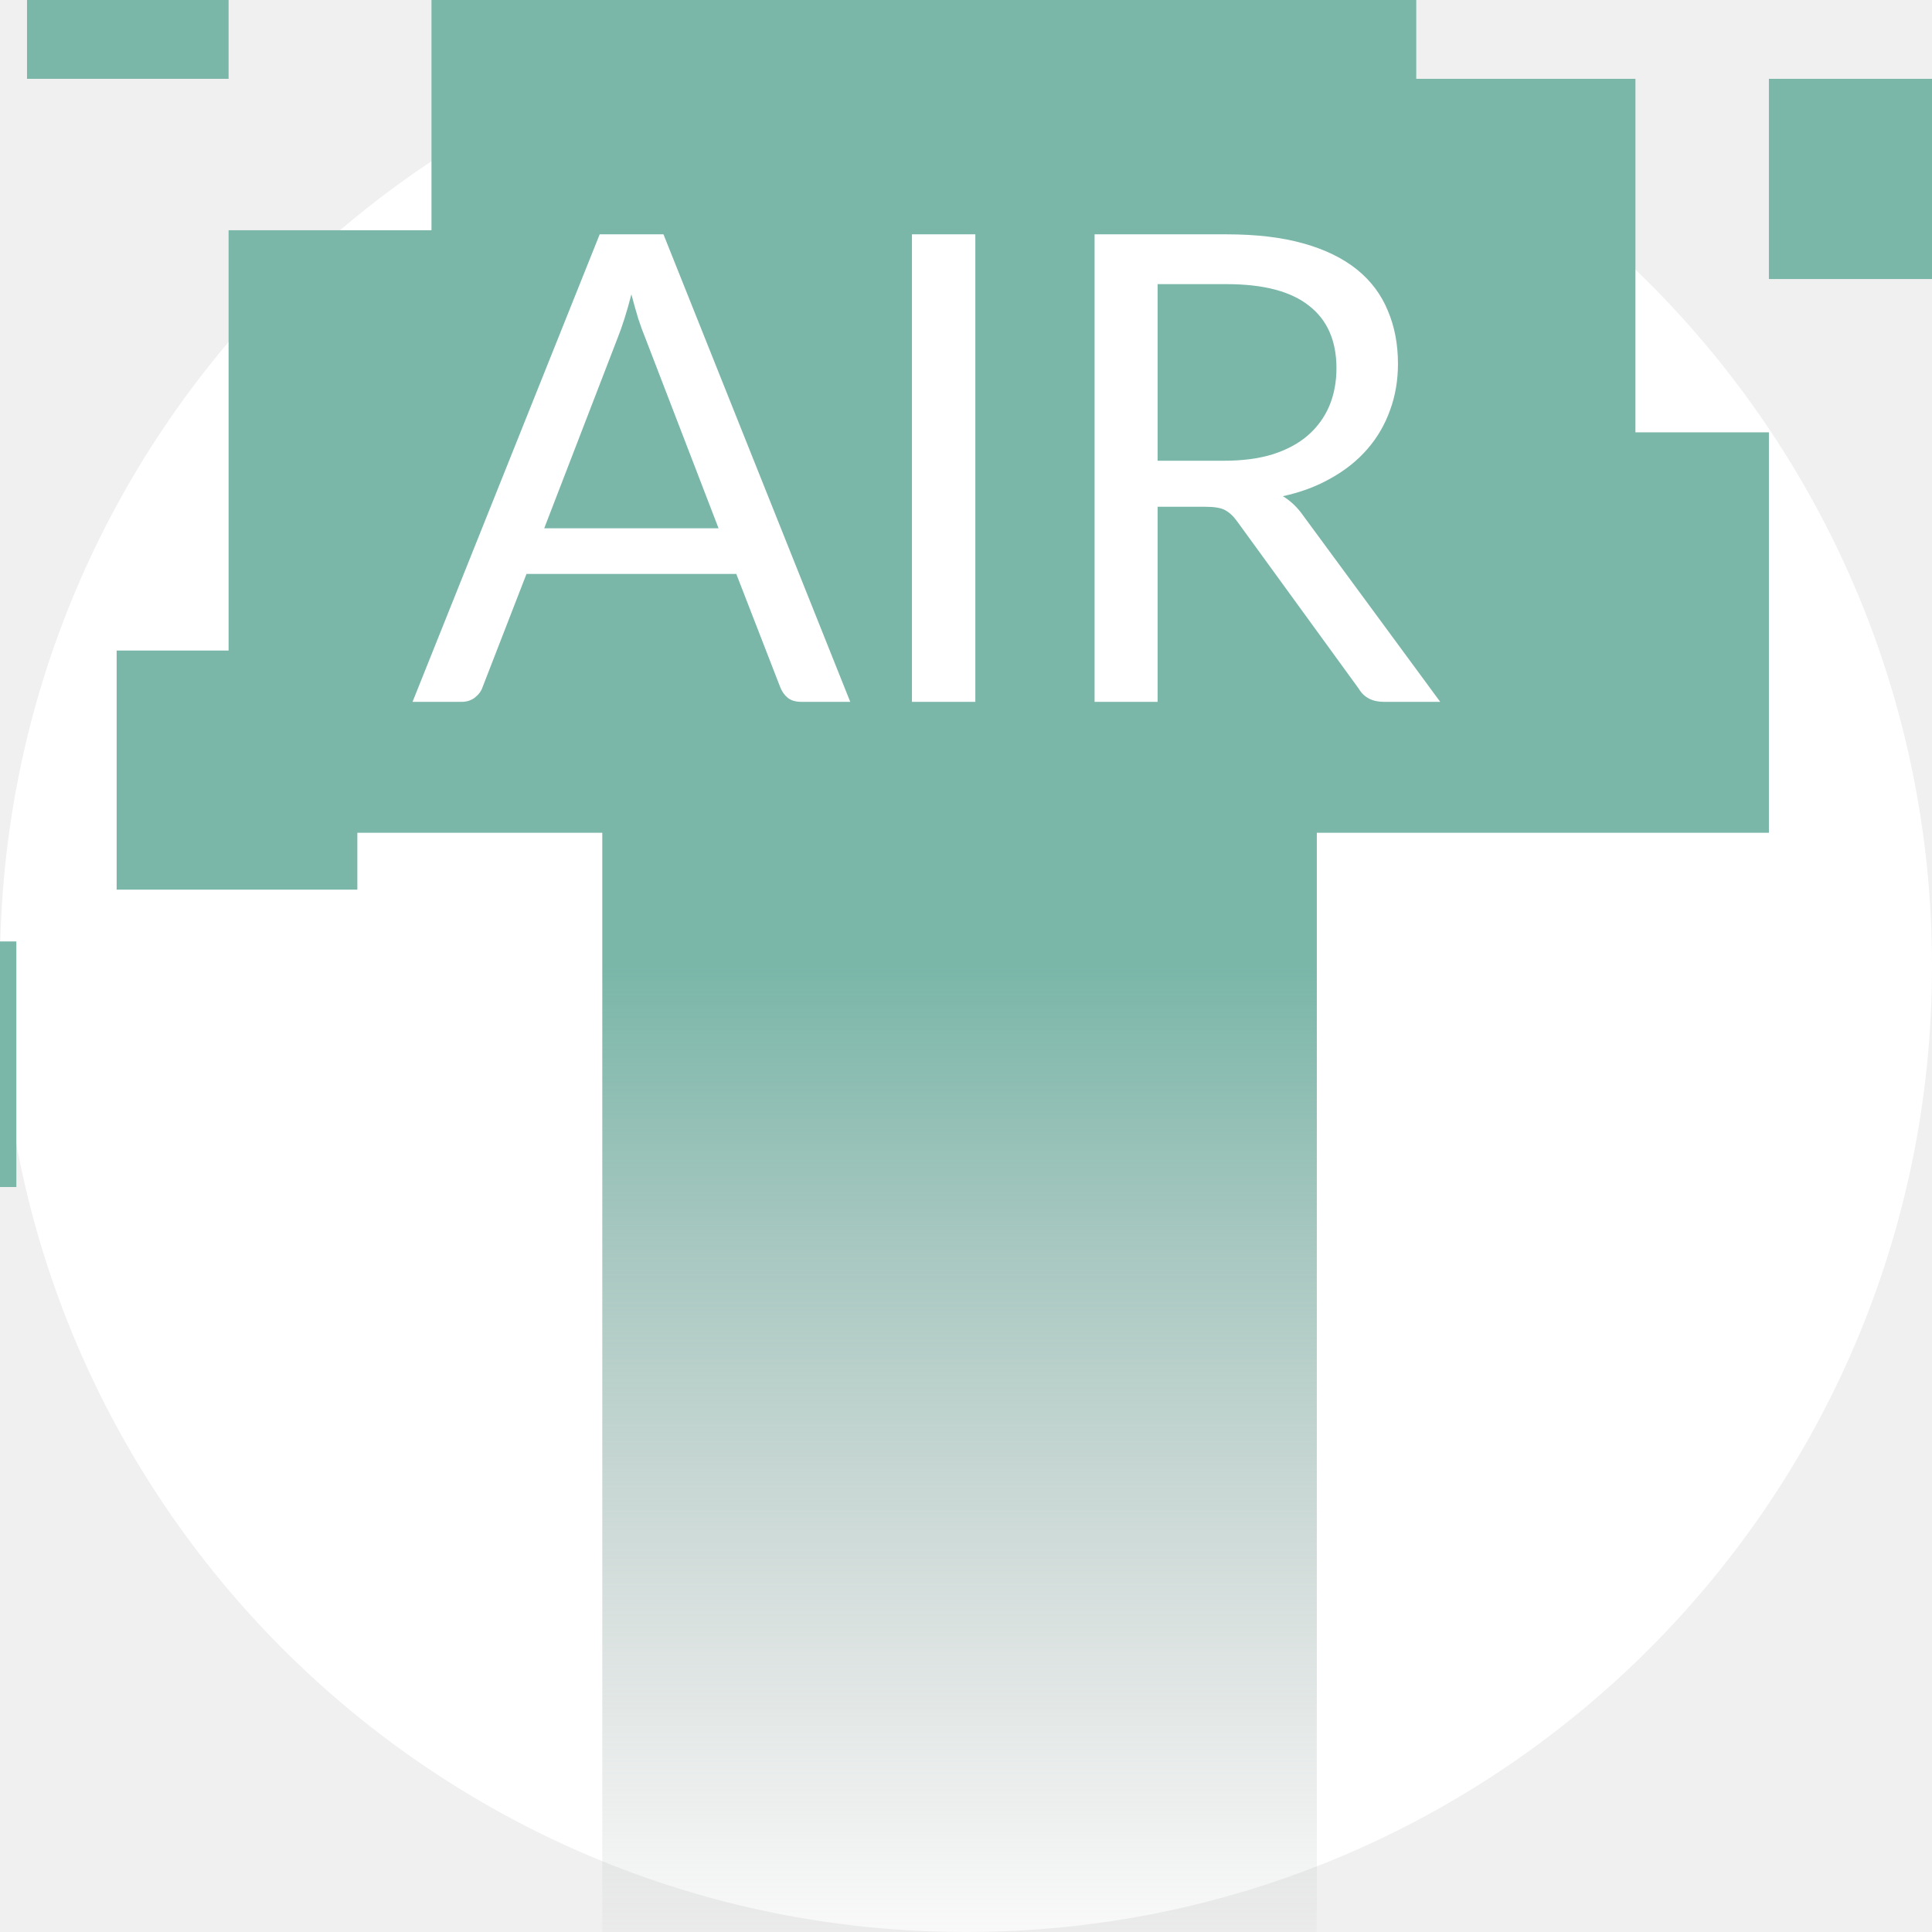
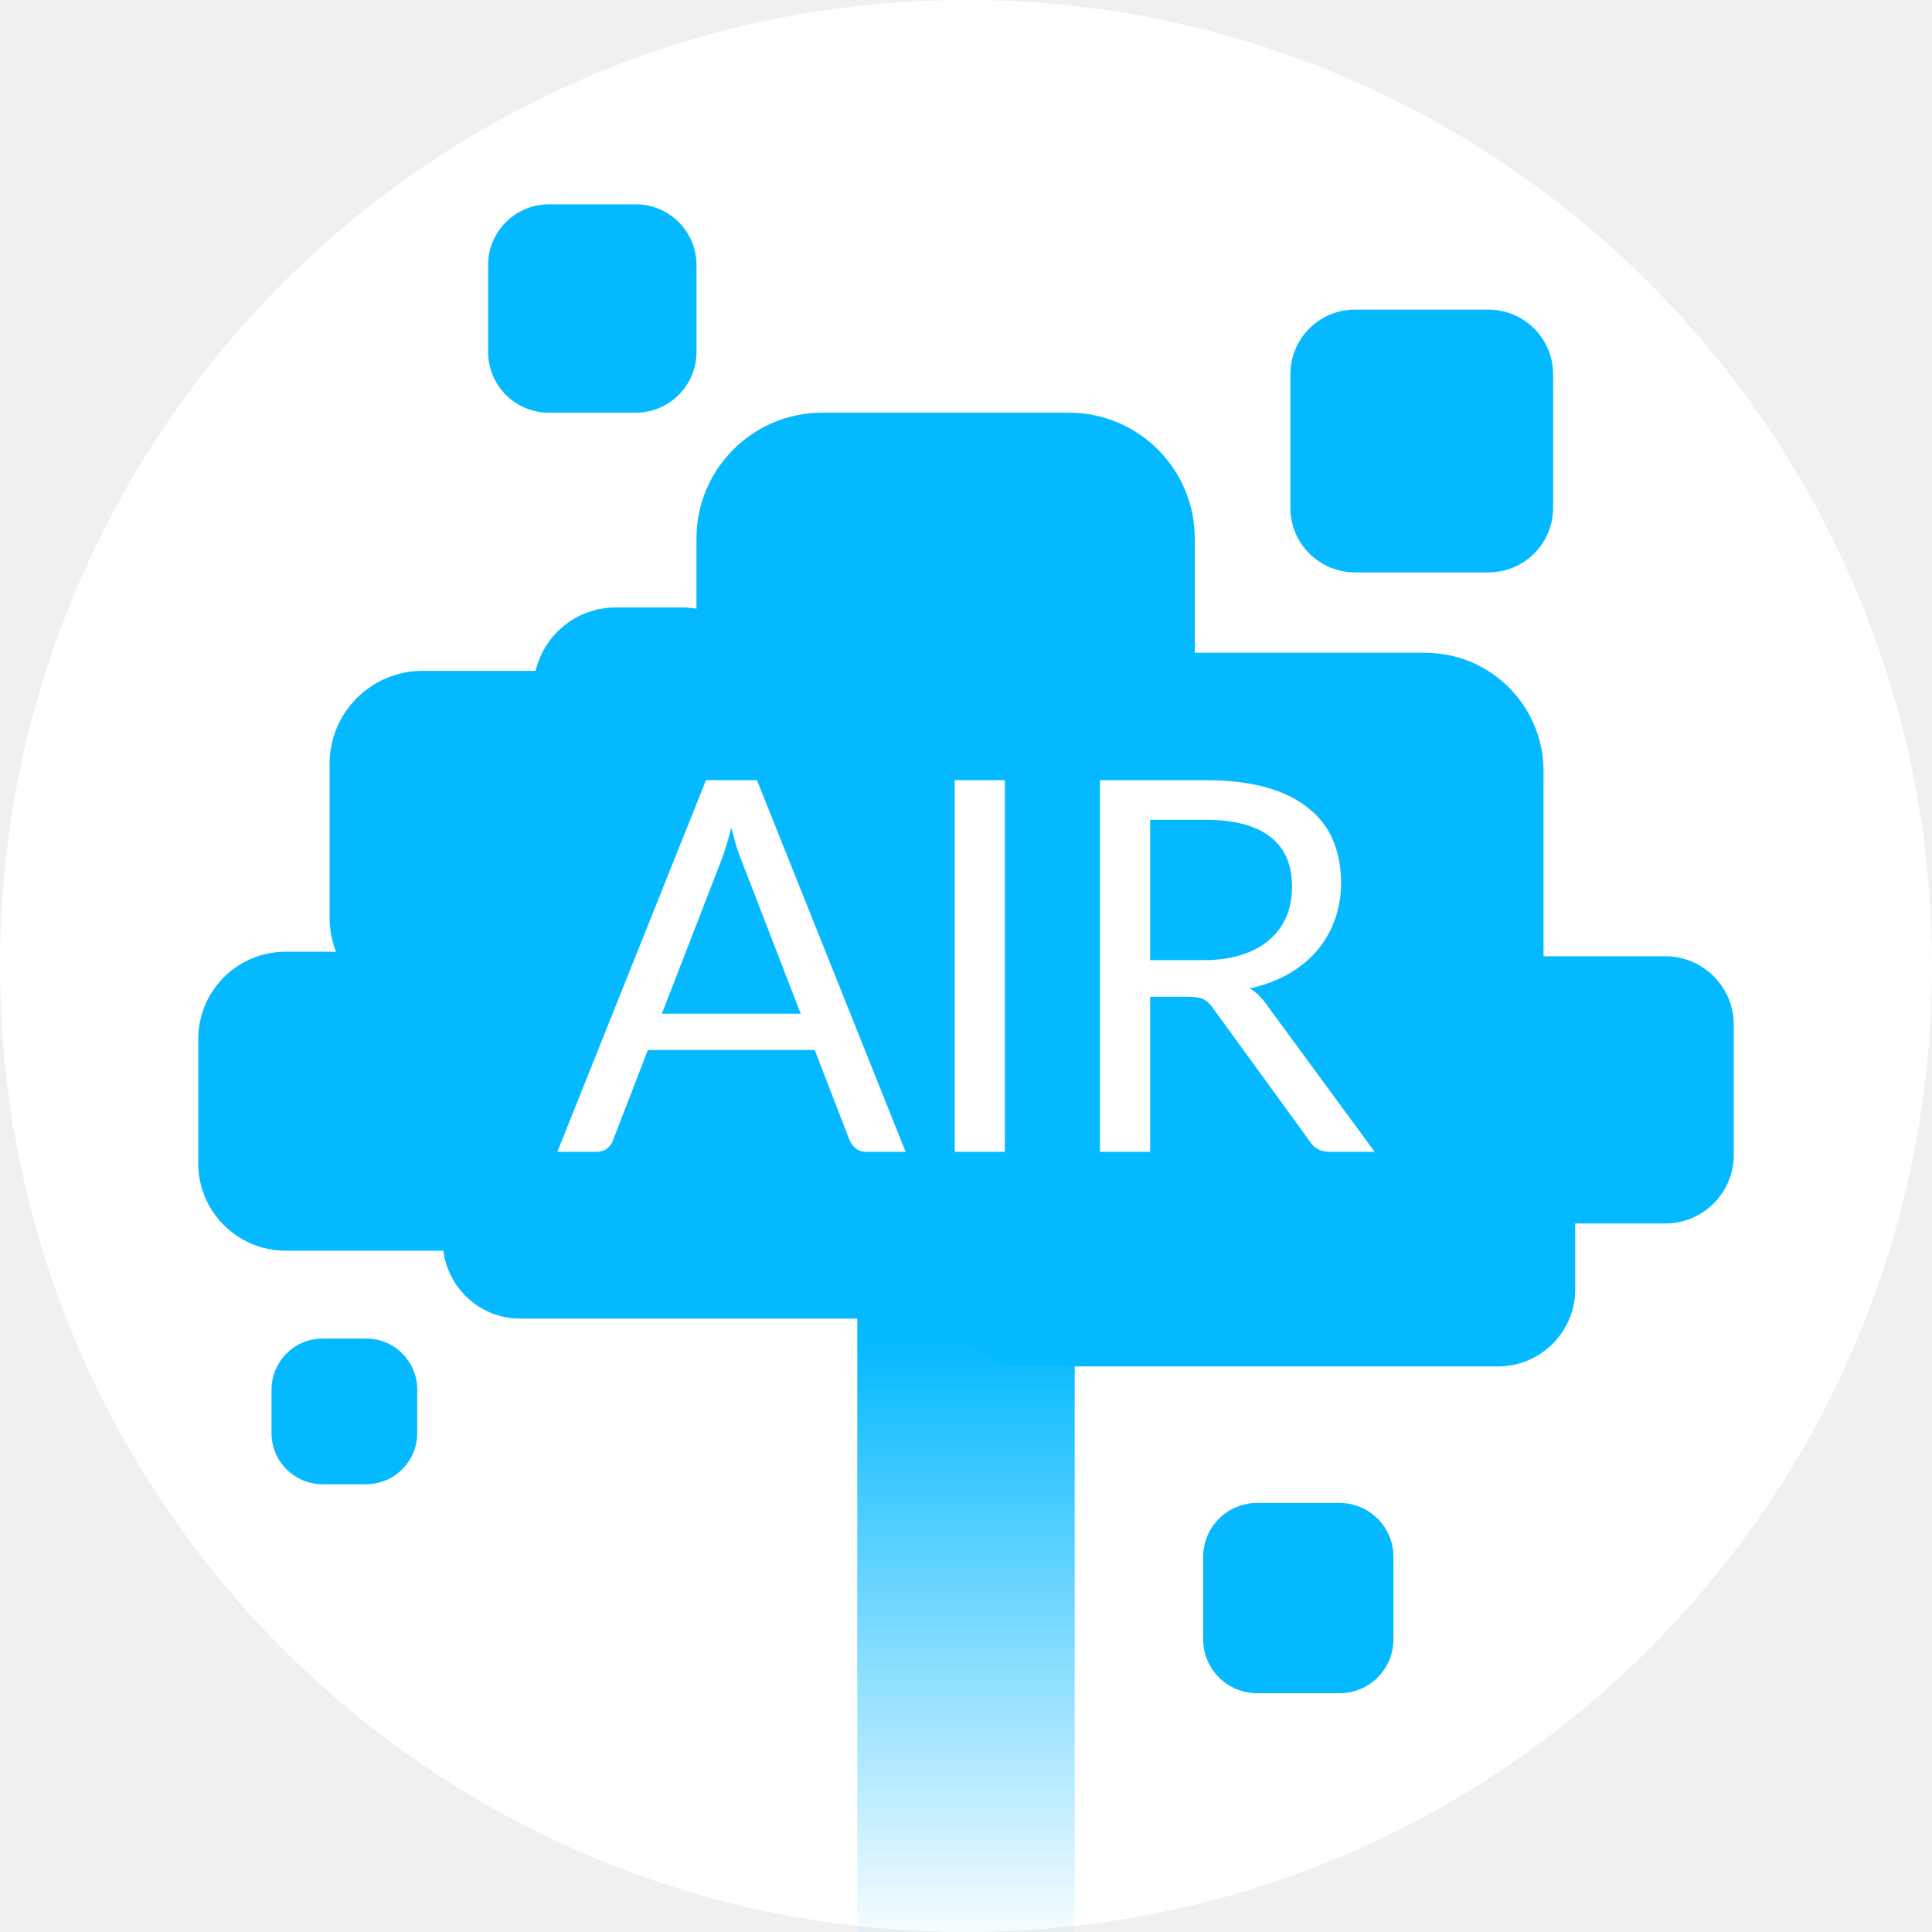
<svg xmlns="http://www.w3.org/2000/svg" xmlns:xlink="http://www.w3.org/1999/xlink" version="1.1" id="Layer_1" x="0px" y="0px" width="85px" height="85px" viewBox="0 0 80 80" enable-background="new 0 0 80 80" xml:space="preserve">
  <defs id="defs4519">
    <clipPath clipPathUnits="userSpaceOnUse" id="clipPath3413">
      <path d="m 414.693,298.459 -96.799,0 0,72.112 96.799,0 0,-72.112 z" id="path3415" />
    </clipPath>
    <linearGradient x1="0" y1="0" x2="1" y2="0" gradientUnits="userSpaceOnUse" gradientTransform="matrix(-3.2e-6,72.11231,72.11231,3.2e-6,366.293,298.4595)" spreadMethod="pad" id="linearGradient3421">
      <stop style="stop-opacity:1;stop-color:#a9a9a9" offset="0" id="stop3423" />
      <stop style="stop-opacity:1;stop-color:#a9a9a9" offset="0" id="stop3425" />
      <stop style="stop-opacity:1;stop-color:#a9a9a9" offset="1" id="stop3427" />
    </linearGradient>
    <clipPath clipPathUnits="userSpaceOnUse" id="clipPath3457">
      <path d="m 384.92,317.897 -118.233,0 0,73.368 118.233,0 0,-73.368 z" id="path3459" />
    </clipPath>
    <linearGradient x1="0" y1="0" x2="1" y2="0" gradientUnits="userSpaceOnUse" gradientTransform="matrix(-3.2e-6,73.36816,73.36816,3.2e-6,325.8027,317.897)" spreadMethod="pad" id="linearGradient3465">
      <stop style="stop-opacity:1;stop-color:#a9a9a9" offset="0" id="stop3467" />
      <stop style="stop-opacity:1;stop-color:#a9a9a9" offset="0" id="stop3469" />
      <stop style="stop-opacity:1;stop-color:#a9a9a9" offset="1" id="stop3471" />
    </linearGradient>
    <clipPath clipPathUnits="userSpaceOnUse" id="clipPath3479">
      <path d="m 262.586,273.877 -28.899,0 0,28.705 28.899,0 0,-28.705 z" id="path3481" />
    </clipPath>
    <linearGradient x1="0" y1="0" x2="1" y2="0" gradientUnits="userSpaceOnUse" gradientTransform="matrix(-1.3e-6,28.70508,28.70508,1.3e-6,248.1357,273.8774)" spreadMethod="pad" id="linearGradient3487">
      <stop style="stop-opacity:1;stop-color:#a9a9a9" offset="0" id="stop3489" />
      <stop style="stop-opacity:1;stop-color:#a9a9a9" offset="0" id="stop3491" />
      <stop style="stop-opacity:1;stop-color:#a9a9a9" offset="1" id="stop3493" />
    </linearGradient>
    <clipPath clipPathUnits="userSpaceOnUse" id="clipPath3501">
      <path d="m 454.919,346.534 -24.2,0 0,24.038 24.2,0 0,-24.038 z" id="path3503" />
    </clipPath>
    <linearGradient x1="0" y1="0" x2="1" y2="0" gradientUnits="userSpaceOnUse" gradientTransform="matrix(-1.1e-6,24.03809,24.03809,1.1e-6,442.8184,346.5342)" spreadMethod="pad" id="linearGradient3509">
      <stop style="stop-opacity:1;stop-color:#a9a9a9" offset="0" id="stop3511" />
      <stop style="stop-opacity:1;stop-color:#a9a9a9" offset="0" id="stop3513" />
      <stop style="stop-opacity:1;stop-color:#a9a9a9" offset="1" id="stop3515" />
    </linearGradient>
    <clipPath clipPathUnits="userSpaceOnUse" id="clipPath3523">
      <path d="m 245.787,370.572 -24.2,0 0,24.038 24.2,0 0,-24.038 z" id="path3525" />
    </clipPath>
    <linearGradient x1="0" y1="0" x2="1" y2="0" gradientUnits="userSpaceOnUse" gradientTransform="matrix(-1.1e-6,24.0376,24.0376,1.1e-6,233.686,370.5718)" spreadMethod="pad" id="linearGradient3531">
      <stop style="stop-opacity:1;stop-color:#a9a9a9" offset="0" id="stop3533" />
      <stop style="stop-opacity:1;stop-color:#a9a9a9" offset="0" id="stop3535" />
      <stop style="stop-opacity:1;stop-color:#a9a9a9" offset="1" id="stop3537" />
    </linearGradient>
-     <linearGradient xlink:href="#linearGradient4419" id="linearGradient4425" x1="86.703" y1="-218.619" x2="150.819" y2="-218.619" gradientUnits="userSpaceOnUse" gradientTransform="matrix(0,0.5859922,-0.1764155,0,3.954305,-8.472595)" />
-     <linearGradient id="linearGradient4419">
-       <stop style="stop-color:#7ab7a9;stop-opacity:1" offset="0" id="stop4421" />
-       <stop style="stop-color:#a9a9a9;stop-opacity:0" offset="1" id="stop4423" />
-     </linearGradient>
    <clipPath clipPathUnits="userSpaceOnUse" id="clipPath3391">
      <path d="m 315.253,283.396 -69.466,0 0,69 69.466,0 0,-69 z" id="path3393" />
    </clipPath>
    <linearGradient x1="0" y1="0" x2="1" y2="0" gradientUnits="userSpaceOnUse" gradientTransform="matrix(-3e-6,69.00049,69.00049,3e-6,280.5195,283.3965)" spreadMethod="pad" id="linearGradient3399">
      <stop style="stop-opacity:1;stop-color:#a9a9a9" offset="0" id="stop3401" />
      <stop style="stop-opacity:1;stop-color:#a9a9a9" offset="0" id="stop3403" />
      <stop style="stop-opacity:1;stop-color:#a9a9a9" offset="1" id="stop3405" />
    </linearGradient>
    <clipPath clipPathUnits="userSpaceOnUse" id="clipPath3435">
      <path d="m 430.719,280.052 -96.799,0 0,48.075 96.799,0 0,-48.075 z" id="path3437" />
    </clipPath>
    <linearGradient x1="0" y1="0" x2="1" y2="0" gradientUnits="userSpaceOnUse" gradientTransform="matrix(-2.1e-6,48.07471,48.07471,2.1e-6,382.3193,280.0518)" spreadMethod="pad" id="linearGradient3443">
      <stop style="stop-opacity:1;stop-color:#a9a9a9" offset="0" id="stop3445" />
      <stop style="stop-opacity:1;stop-color:#a9a9a9" offset="0" id="stop3447" />
      <stop style="stop-opacity:1;stop-color:#a9a9a9" offset="1" id="stop3449" />
    </linearGradient>
+     <clipPath clipPathUnits="userSpaceOnUse" id="clipPath3435-3">
+       <path d="m 430.719,280.052 -96.799,0 0,48.075 96.799,0 0,-48.075 z" id="path3437-6" />
+     </clipPath>
+     <linearGradient xlink:href="#linearGradient4486" id="linearGradient4492" x1="14.402" y1="19.661" x2="39.715" y2="19.661" gradientUnits="userSpaceOnUse" gradientTransform="matrix(1.007215,0,0,0.07951693,40.98947,-41.56338)" />
+     <linearGradient id="linearGradient4486">
+       <stop style="stop-color:#04b9ff;stop-opacity:1;" offset="0" id="stop4488" />
+       <stop style="stop-color:#04b9ff;stop-opacity:0;" offset="1" id="stop4490" />
+     </linearGradient>
  </defs>
  <path style="fill:#ffffff" id="path4511" d="M 40,0 C 62.091,0 80,17.909 80,40 80,62.091 62.091,80 40,80 17.909,80 0,62.091 0,40 0,17.909 17.909,0 40,0 Z" />
-   <g transform="matrix(0.3448889,0,0,-0.3448889,-75.30378,131.0708)" id="g4427">
-     <g id="g3409">
-       <g clip-path="url(#clipPath3413)" id="g3411">
-         <g id="g3417">
-           <g id="g3419">
-             <path id="path3429" style="fill:#7ab7a9;fill-opacity:1;stroke:none" d="m 414.693,298.459 -96.799,0 0,72.112 96.799,0 0,-72.112 z" />
-           </g>
-         </g>
-       </g>
-     </g>
-     <g transform="translate(3.459157,-1.383663)" id="g3453">
-       <g clip-path="url(#clipPath3457)" id="g3455">
-         <g id="g3461">
-           <g id="g3463">
-             <path id="path3473" style="fill:#7ab7a9;fill-opacity:1;stroke:none" d="m 384.92,317.897 -118.233,0 0,73.368 118.233,0 0,-73.368 z" />
-           </g>
-         </g>
-       </g>
-     </g>
-     <g transform="translate(-1.340843,-0.6490118)" id="g3475">
-       <g clip-path="url(#clipPath3479)" id="g3477">
-         <g id="g3483">
-           <g id="g3485">
-             <path id="path3495" style="fill:#7ab7a9;fill-opacity:1;stroke:none" d="m 262.586,273.877 -28.899,0 0,28.705 28.899,0 0,-28.705 z" />
-           </g>
-         </g>
-       </g>
-     </g>
-     <g id="g3497">
-       <g clip-path="url(#clipPath3501)" id="g3499">
-         <g id="g3505">
-           <g id="g3507">
-             <path id="path3517" style="fill:#7ab7a9;fill-opacity:1;stroke:none" d="m 454.919,346.534 -24.2,0 0,24.038 24.2,0 0,-24.038 z" />
-           </g>
-         </g>
-       </g>
-     </g>
-     <g id="g3519">
-       <g clip-path="url(#clipPath3523)" id="g3521">
-         <g id="g3527">
-           <g id="g3529">
-             <path id="path3539" style="fill:#7ab7a9;fill-opacity:1;stroke:none" d="m 245.787,370.572 -24.2,0 0,24.038 24.2,0 0,-24.038 z" />
-           </g>
-         </g>
-       </g>
-     </g>
-     <path style="opacity:1;fill:url(#linearGradient4425);fill-opacity:1;stroke:none" d="m 20.307,22.984 0,14.5 9.277,0 0,42.422 25.875,0 0,-42.422 16.371,0 0,-14.5 -51.523,0 z" transform="matrix(3.3155,0,0,-3.3155,192.5677,404.3333)" id="rect4417" />
-   </g>
-   <g transform="matrix(0.3448889,0,0,-0.3448889,-75.30378,131.0708)" id="g3387">
-     <g id="g3389" clip-path="url(#clipPath3391)">
-       <g id="g3395">
-         <g id="g3397">
-           <path d="m 315.253,283.396 -69.466,0 0,69 69.466,0 0,-69 z" style="fill:#7ab7a9;fill-opacity:1;stroke:none" id="path3407" />
-         </g>
-       </g>
-     </g>
-   </g>
  <g id="g3431" transform="matrix(0.6086389,0,0,-0.3448889,-188.9059,131.0708)">
    <g id="g3433" clip-path="url(#clipPath3435)">
      <g id="g3439">
        <g id="g3441" />
      </g>
    </g>
  </g>
-   <text style="font-variant:normal;font-weight:normal;font-stretch:normal;font-size:27.014px;font-family:Lato;-inkscape-font-specification:Lato-Regular;writing-mode:lr-tb;fill:#ffffff;fill-opacity:1;fill-rule:nonzero;stroke:none" id="text3541" x="17.002" y="29.059">
-     <tspan x="17.002 35.291 42.855" y="29.059" id="tspan3543">AIR</tspan>
+   <g id="g3431-7" transform="matrix(0.3367631,0,0,-0.1908289,-87.31133,140.065)">
+     <g id="g3433-5" clip-path="url(#clipPath3435-3)">
+       <g id="g3439-3">
+         <g id="g3441-5" />
+       </g>
+     </g>
+   </g>
+   <rect style="opacity:1;fill:#04b9ff;fill-opacity:1;stroke:none" id="rect4446" width="20.632" height="20.632" x="28.84" y="17.089" ry="5.208" />
+   <rect style="opacity:1;fill:#04b9ff;fill-opacity:1;stroke:none" id="rect4448" width="19.694" height="19.694" x="44.22" y="27.03" ry="4.901" />
+   <rect style="opacity:1;fill:#04b9ff;fill-opacity:1;stroke:none" id="rect4450" width="17.818" height="17.818" x="23.026" y="30.593" ry="4.613" />
+   <rect style="opacity:1;fill:#04b9ff;fill-opacity:1;stroke:none" id="rect4452" width="15.943" height="15.943" x="33.342" y="37.908" ry="4.342" />
+   <rect style="opacity:1;fill:#04b9ff;fill-opacity:1;stroke:none" id="rect4454" width="16.505" height="16.693" x="34.092" y="31.531" ry="5.595" />
+   <rect style="opacity:1;fill:#04b9ff;fill-opacity:1;stroke:none" id="rect4456" width="14.067" height="14.067" x="13.648" y="27.78" ry="3.846" />
+   <rect style="opacity:1;fill:#04b9ff;fill-opacity:1;stroke:none" id="rect4458" width="19.243" height="12.379" x="8.208" y="39.409" ry="3.62" />
+   <rect style="opacity:1;fill:#04b9ff;fill-opacity:1;stroke:none" id="rect4460" width="9.566" height="15.477" x="22.088" y="25.154" ry="3.407" />
+   <rect style="opacity:1;fill:#04b9ff;fill-opacity:1;stroke:none" id="rect4462" width="24.571" height="17.631" x="18.337" y="36.97" ry="3.206" />
+   <rect style="opacity:1;fill:#04b9ff;fill-opacity:1;stroke:none" id="rect4464" width="26.02" height="11.921" x="39.207" y="44.66" ry="3.197" />
+   <rect style="opacity:1;fill:#04b9ff;fill-opacity:1;stroke:none" id="rect4466" width="11.066" height="11.066" x="60.726" y="39.596" ry="2.84" />
+   <rect style="opacity:1;fill:#04b9ff;fill-opacity:1;stroke:none" id="rect4468" width="10.879" height="10.879" x="53.432" y="12.822" ry="2.673" />
+   <rect style="opacity:1;fill:#04b9ff;fill-opacity:1;stroke:none" id="rect4470" width="8.628" height="8.628" x="20.212" y="8.461" ry="2.516" />
+   <rect style="opacity:1;fill:#04b9ff;fill-opacity:1;stroke:none" id="rect4472" width="6.033" height="6.033" x="11.244" y="55.426" ry="2.116" />
+   <rect style="opacity:1;fill:#04b9ff;fill-opacity:1;stroke:none" id="rect4474" width="7.878" height="7.878" x="49.821" y="62.234" ry="2.229" />
+   <rect style="opacity:1;fill:url(#linearGradient4492);fill-opacity:1;stroke:none" id="rect4476" width="57.019" height="9.003" x="52.257" y="-44.501" ry="0" transform="matrix(0,1,-1,0,0,0)" />
+   <text style="font-variant:normal;font-weight:normal;font-stretch:normal;font-size:21.486px;font-family:Lato;-inkscape-font-specification:Lato-Regular;writing-mode:lr-tb;fill:#ffffff;fill-opacity:1;fill-rule:nonzero;stroke:none" id="text3541" x="23.015" y="47.697">
+     <tspan x="23.015 37.561 43.577" y="47.697" id="tspan3543">AIR</tspan>
  </text>
-   <rect style="opacity:1;fill:#7ab7a9;fill-opacity:1;stroke:none" id="rect4326" width="10.169" height="10.169" x="-9.492" y="38.983" />
-   <rect style="opacity:1;fill:#7ab7a9;fill-opacity:1;stroke:none" id="rect4326-6" width="10.169" height="10.169" x="62.373" y="-10.847" />
</svg>
